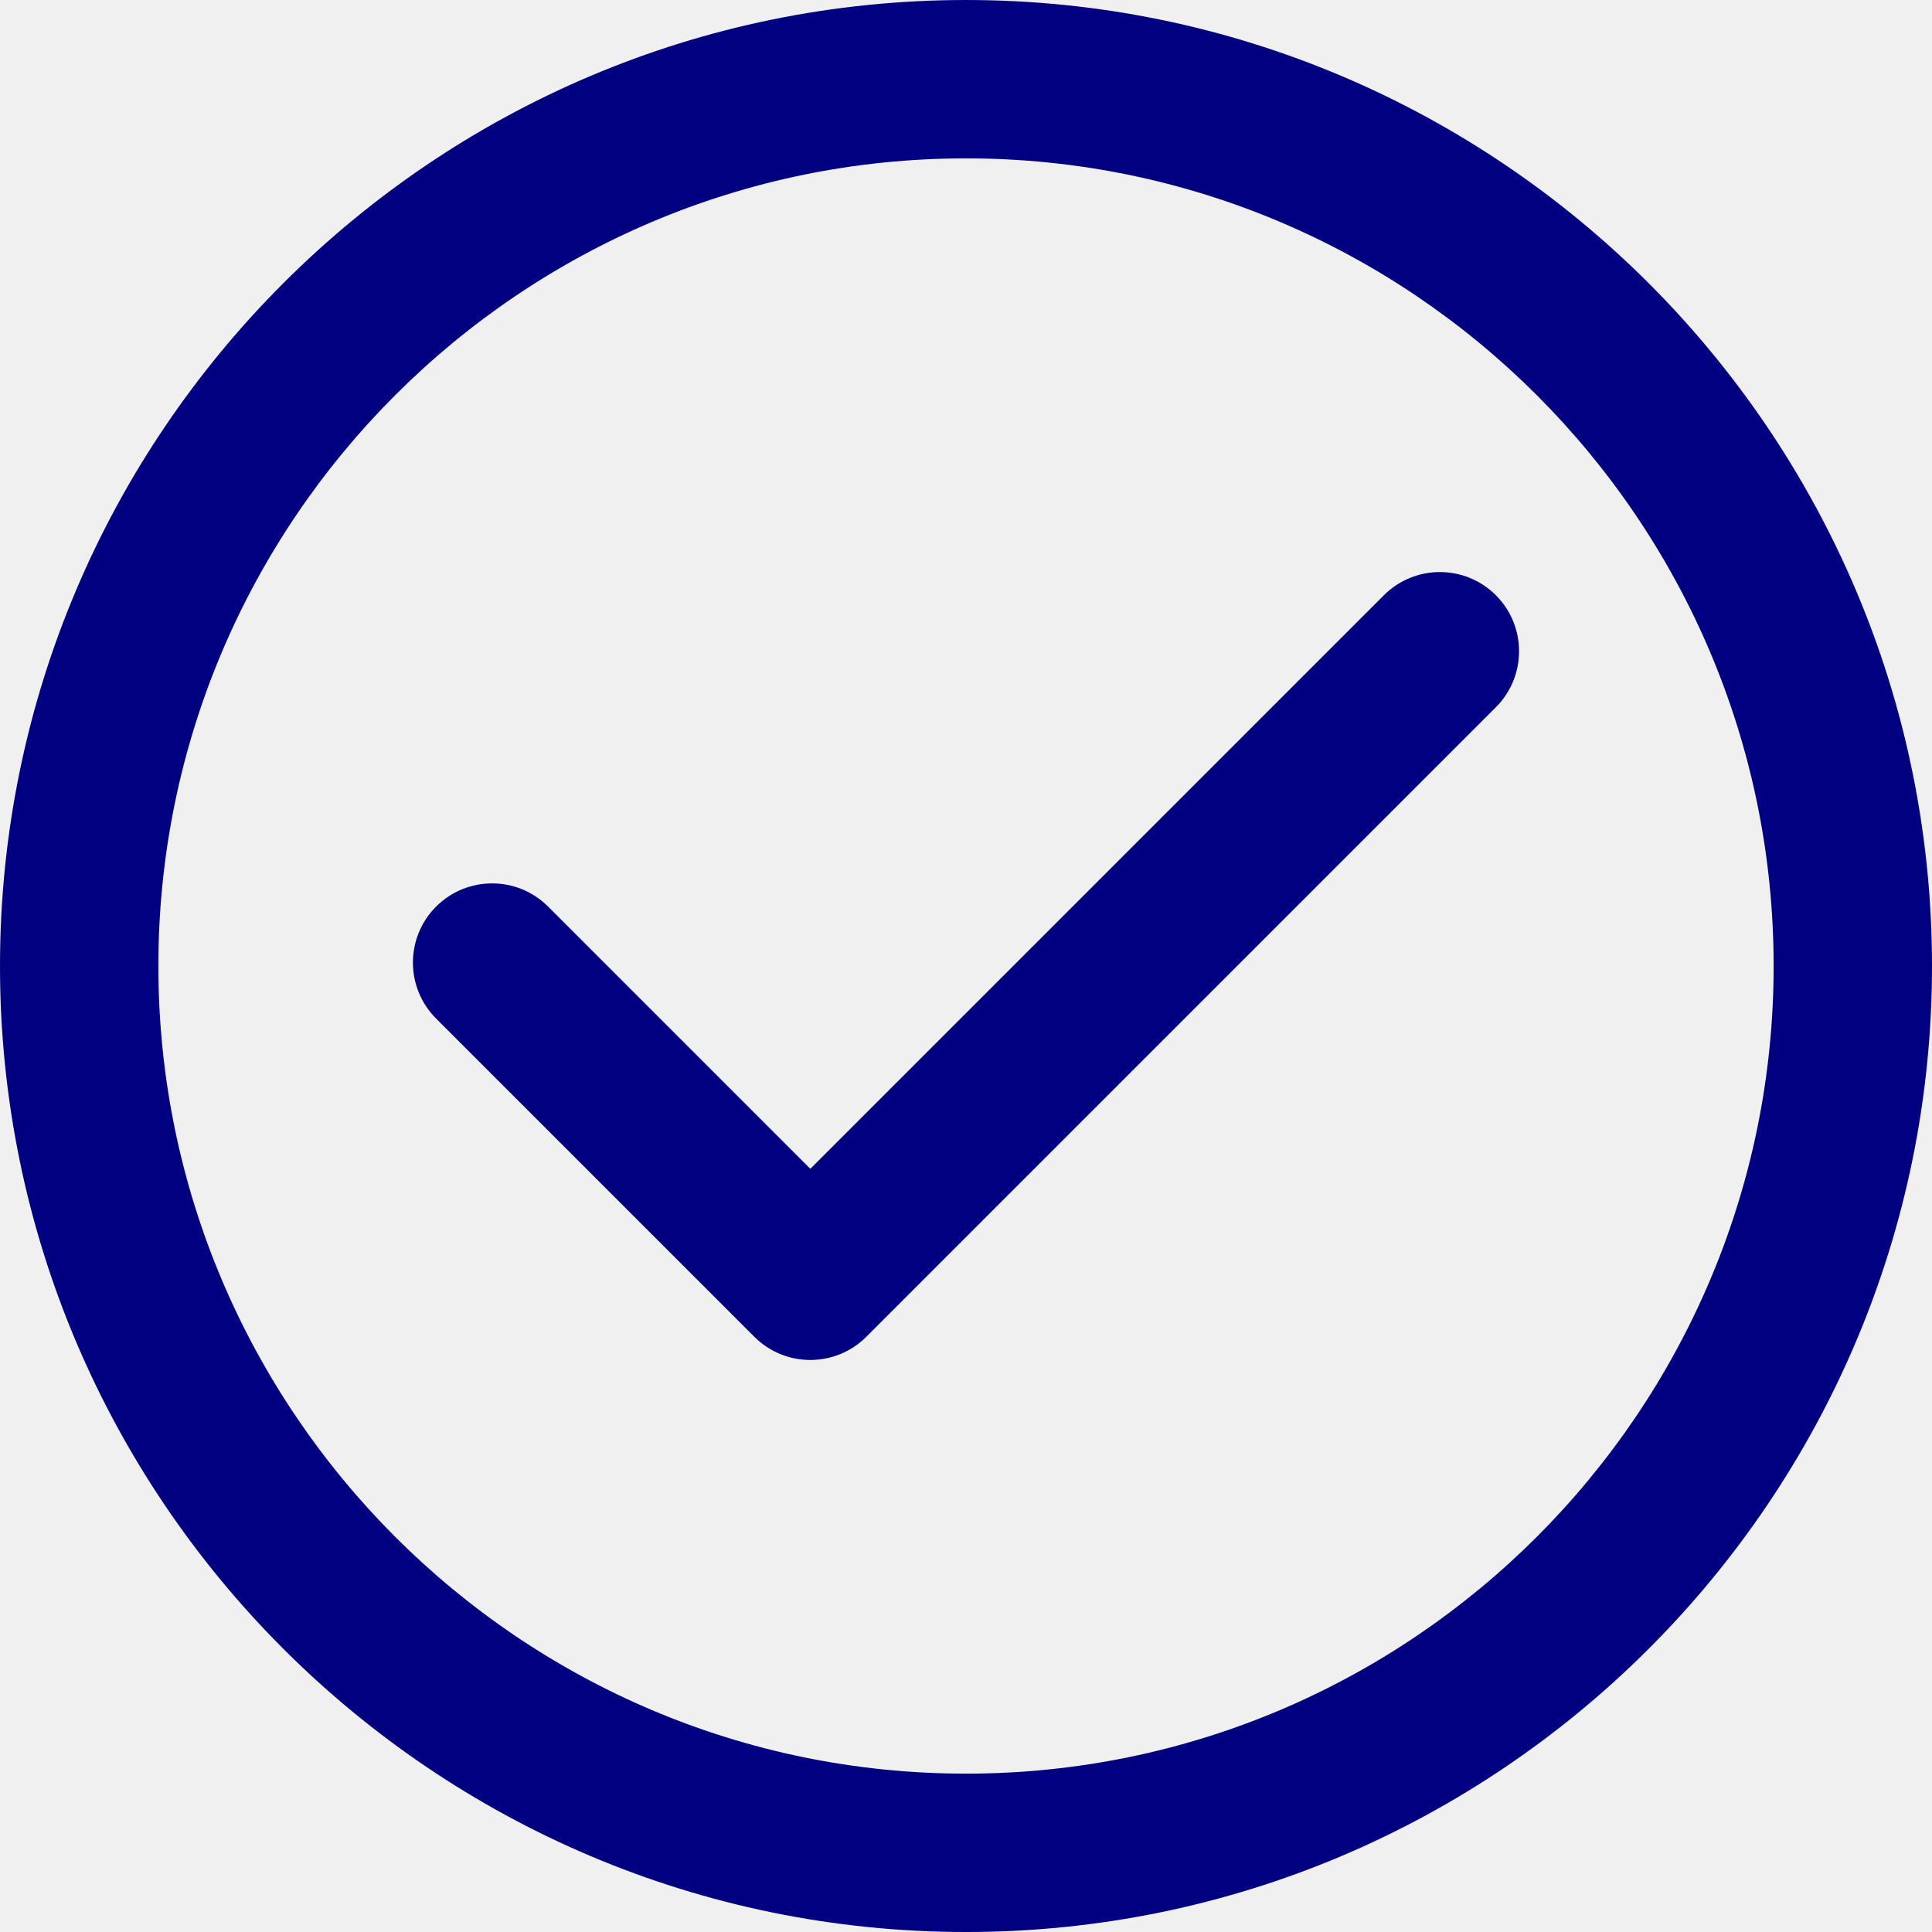
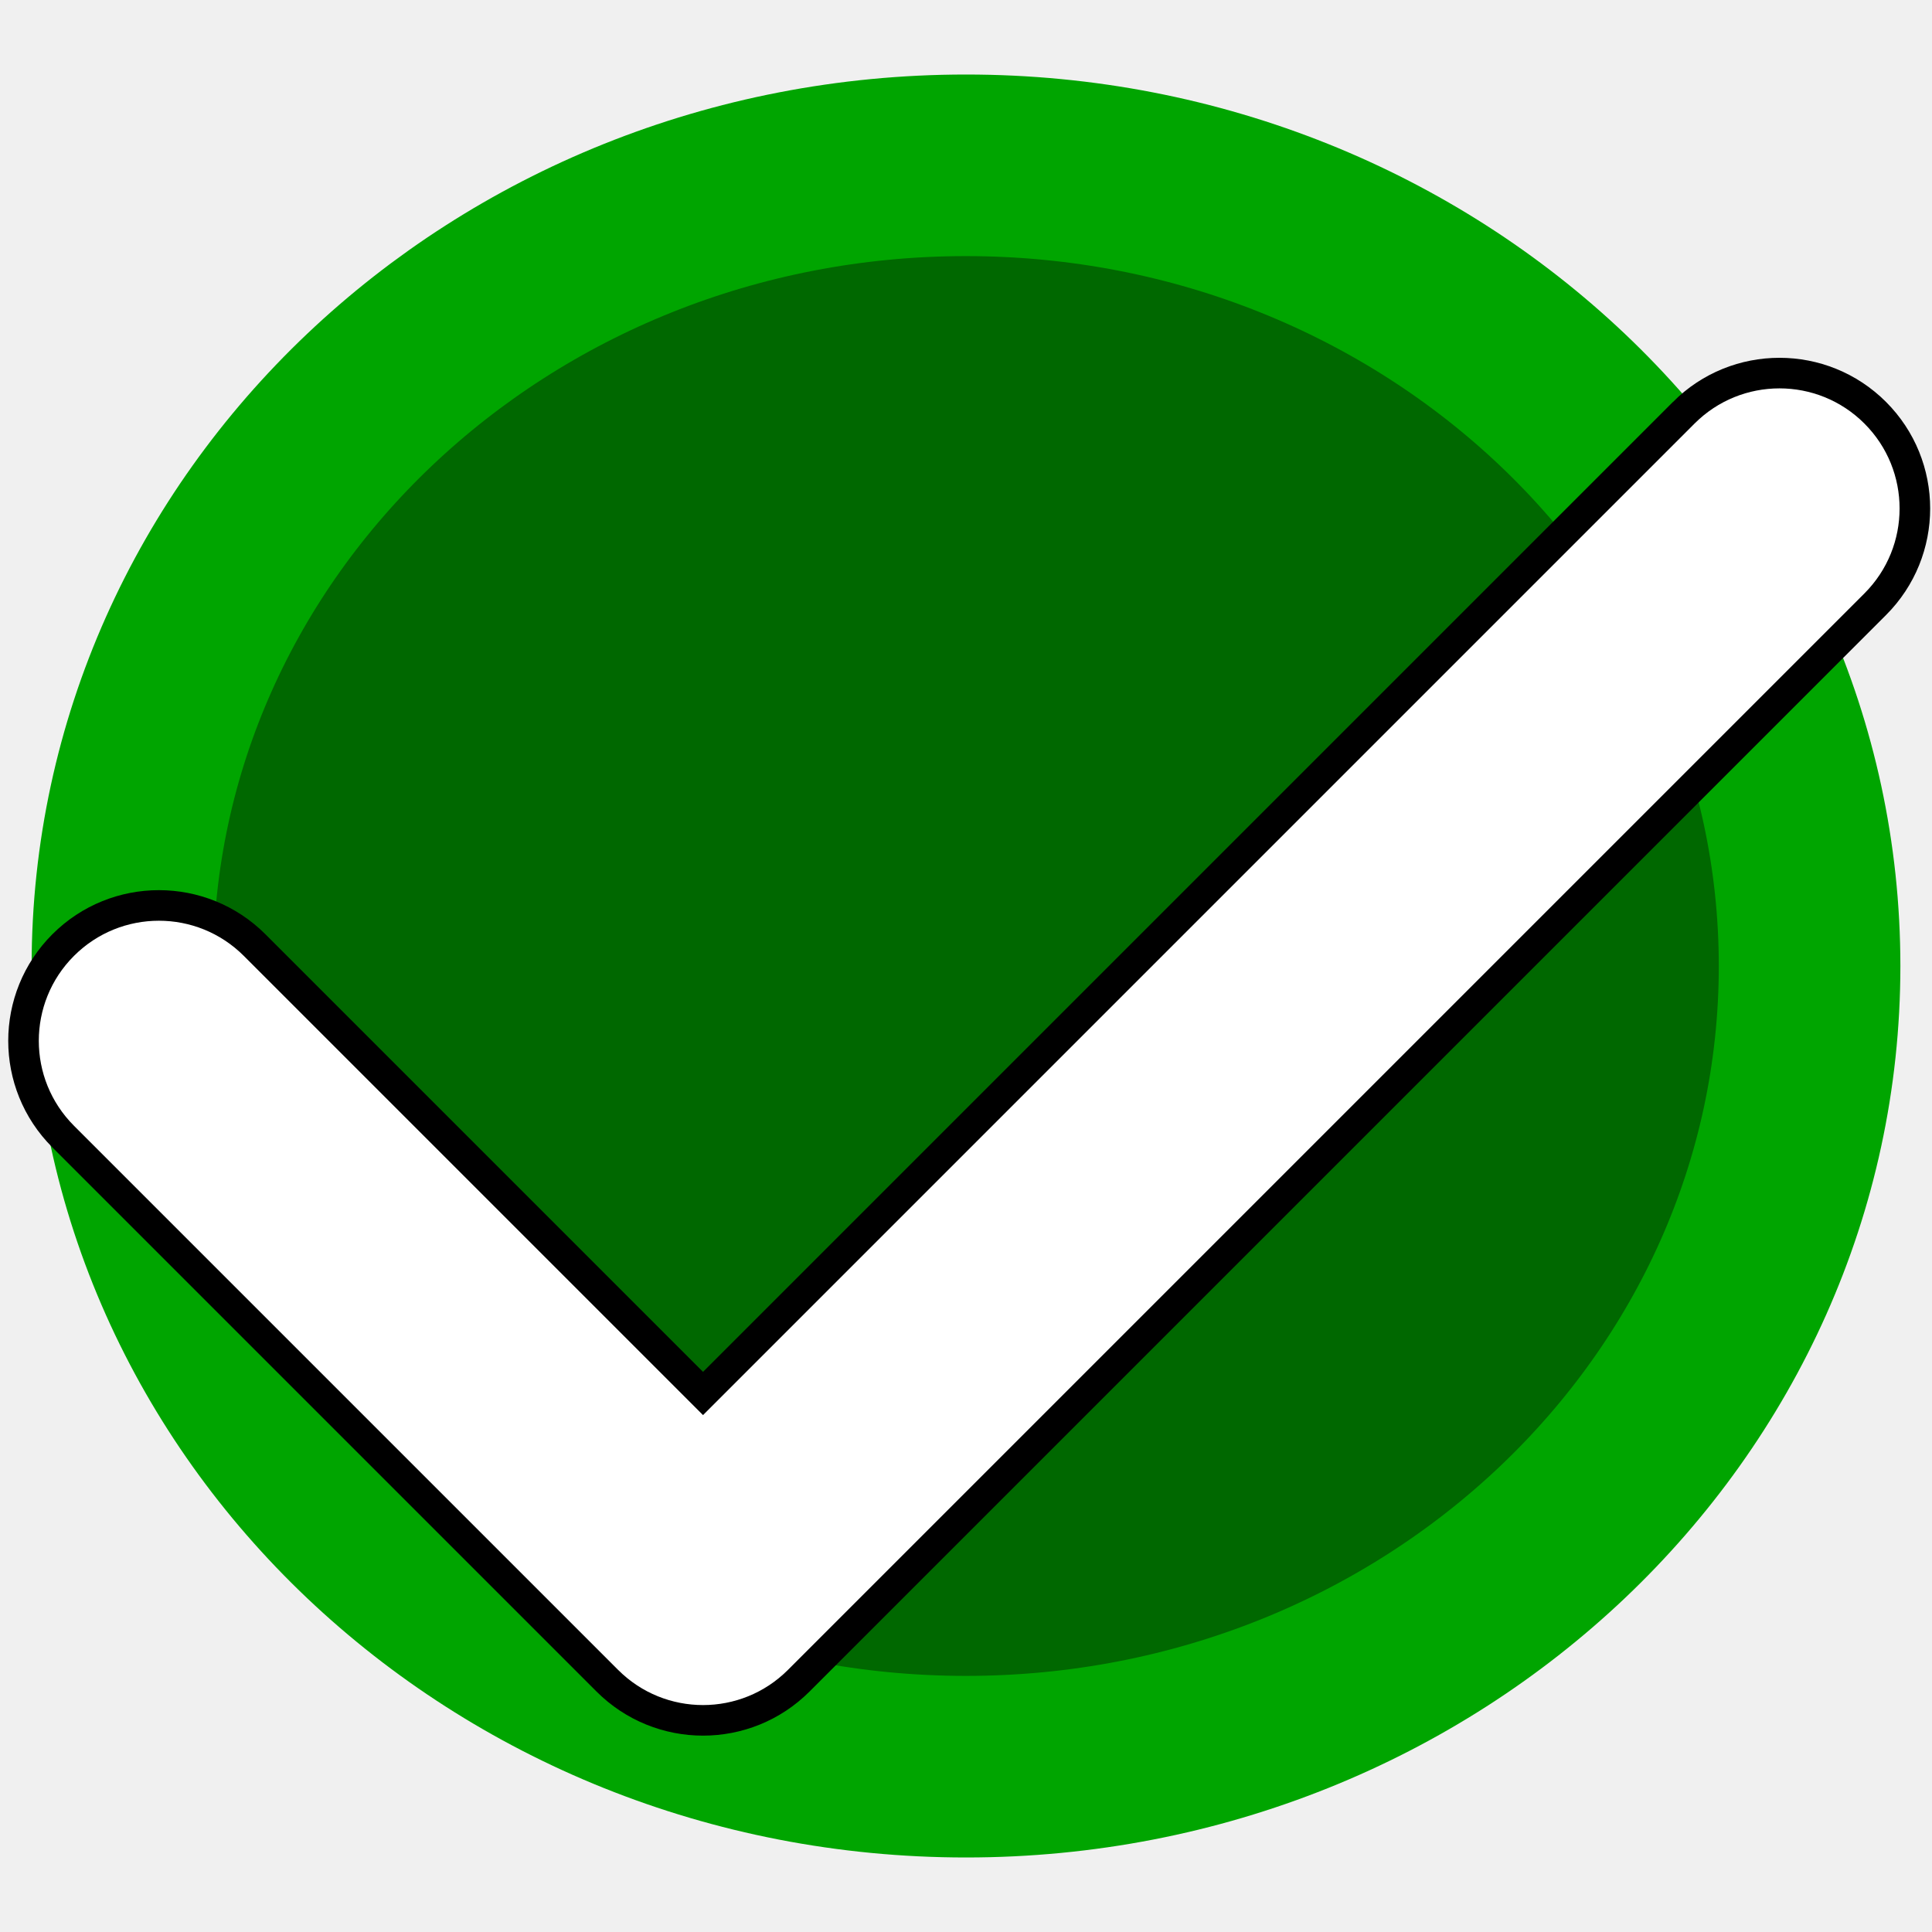
- <svg xmlns="http://www.w3.org/2000/svg" id="checkmark" width="305px" height="305px" version="1.1">
-   <g id="g15" fill="#000080">
-     <path id="path2" d="m152.5 1e-3c-84.09 0-152.5 68.411-152.5 152.5s68.412 152.5 152.5 152.5c84.089 0 152.5-68.411 152.5-152.5s-68.411-152.5-152.5-152.5zm0 280c-70.305 0-127.5-57.195-127.5-127.5 0-70.304 57.197-127.5 127.5-127.5 70.304 0 127.5 57.196 127.5 127.5 0 70.305-57.196 127.5-127.5 127.5z" />
-     <path id="path4" d="m218.47 93.97-90.546 90.547-41.398-41.398c-4.882-4.881-12.796-4.881-17.678 0-4.881 4.882-4.881 12.796 0 17.678l50.237 50.237c2.441 2.44 5.64 3.661 8.839 3.661s6.398-1.221 8.839-3.661l99.385-99.385c4.881-4.882 4.881-12.796 0-17.678-4.882-4.882-12.797-4.882-17.678-1e-3z" />
-   </g>
+ <svg xmlns="http://www.w3.org/2000/svg" id="checkmark" width="316" height="316" version="1.1">
+   <defs id="defs9" />
+   <ellipse style="fill:#006800;fill-opacity:1;stroke:#00a500;stroke-width:29.7;stroke-miterlimit:4;stroke-dasharray:none;stroke-opacity:1" id="path836" cx="158" cy="158" rx="137.978" ry="130.961" />
+   <path id="path4" d="M 275.396,67.509 114.988,227.919 41.649,154.58 c -8.649,-8.647 -22.669,-8.647 -31.318,0 -8.647,8.649 -8.647,22.669 0,31.318 l 88.998,88.998 c 4.324,4.323 9.992,6.486 15.659,6.486 5.667,0 11.334,-2.163 15.659,-6.486 L 306.714,98.828 c 8.647,-8.649 8.647,-22.669 0,-31.318 -8.649,-8.649 -22.671,-8.649 -31.318,-0.002 z" style="fill:#ffffff;stroke:#000000;stroke-width:5;stroke-miterlimit:4;stroke-dasharray:none;stroke-opacity:1" />
</svg>
